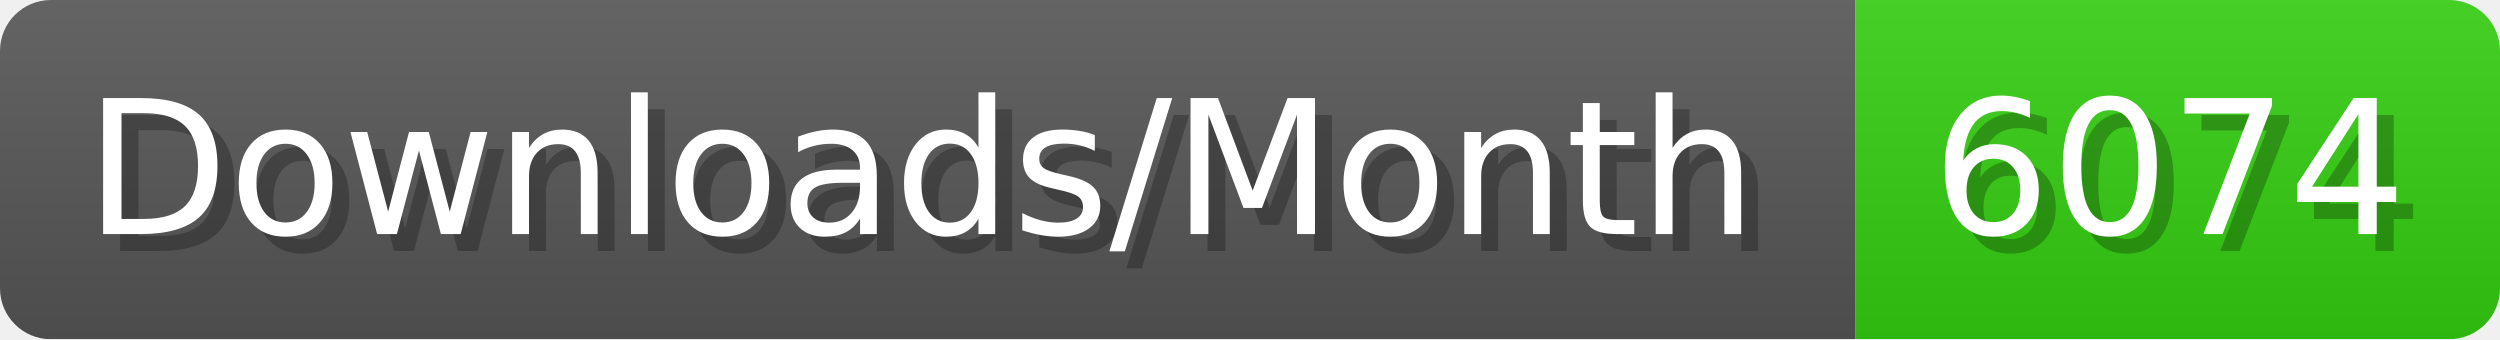
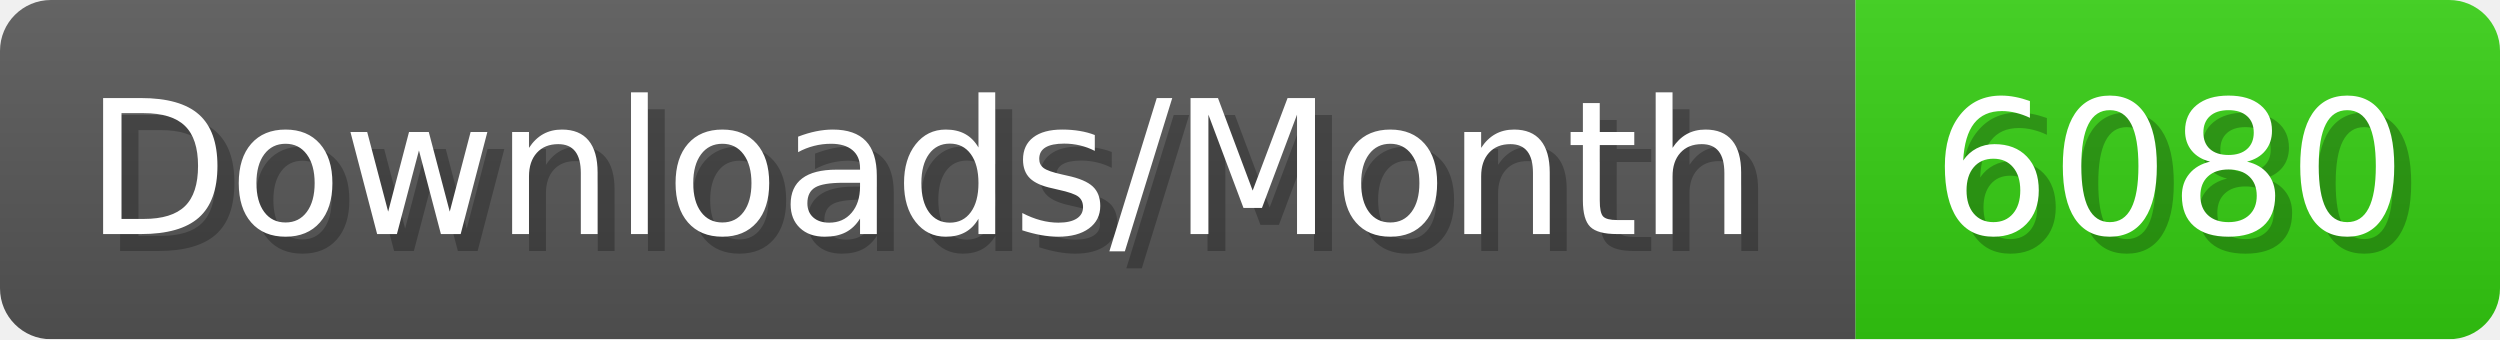
- <svg xmlns="http://www.w3.org/2000/svg" width="147.4" height="20" viewBox="0 0 1474 200" role="img" aria-label="Downloads/Month: 6074">
+ <svg xmlns="http://www.w3.org/2000/svg" width="147.4" height="20" viewBox="0 0 1474 200" role="img" aria-label="Downloads/Month: 6080">
  <linearGradient id="YlXUI" x2="0" y2="100%">
    <stop offset="0" stop-opacity=".1" stop-color="#EEE" />
    <stop offset="1" stop-opacity=".1" />
  </linearGradient>
  <mask id="JHhop">
    <rect width="1474" height="200" rx="30" fill="#FFF" />
  </mask>
  <g mask="url(#JHhop)">
    <rect width="1094" height="200" fill="#555" />
    <rect width="380" height="200" fill="#3C1" x="1094" />
    <rect width="1474" height="200" fill="url(#YlXUI)" />
  </g>
  <g aria-hidden="true" fill="#fff" text-anchor="start" font-family="Verdana,DejaVu Sans,sans-serif" font-size="110">
    <text x="60" y="148" textLength="994" fill="#000" opacity="0.25">Downloads/Month</text>
    <text x="50" y="138" textLength="994">Downloads/Month</text>
-     <text x="1149" y="148" textLength="280" fill="#000" opacity="0.25">6074</text>
-     <text x="1139" y="138" textLength="280">6074</text>
+     <text x="1149" y="148" textLength="280" fill="#000" opacity="0.25">6080</text>
+     <text x="1139" y="138" textLength="280">6080</text>
  </g>
</svg>
